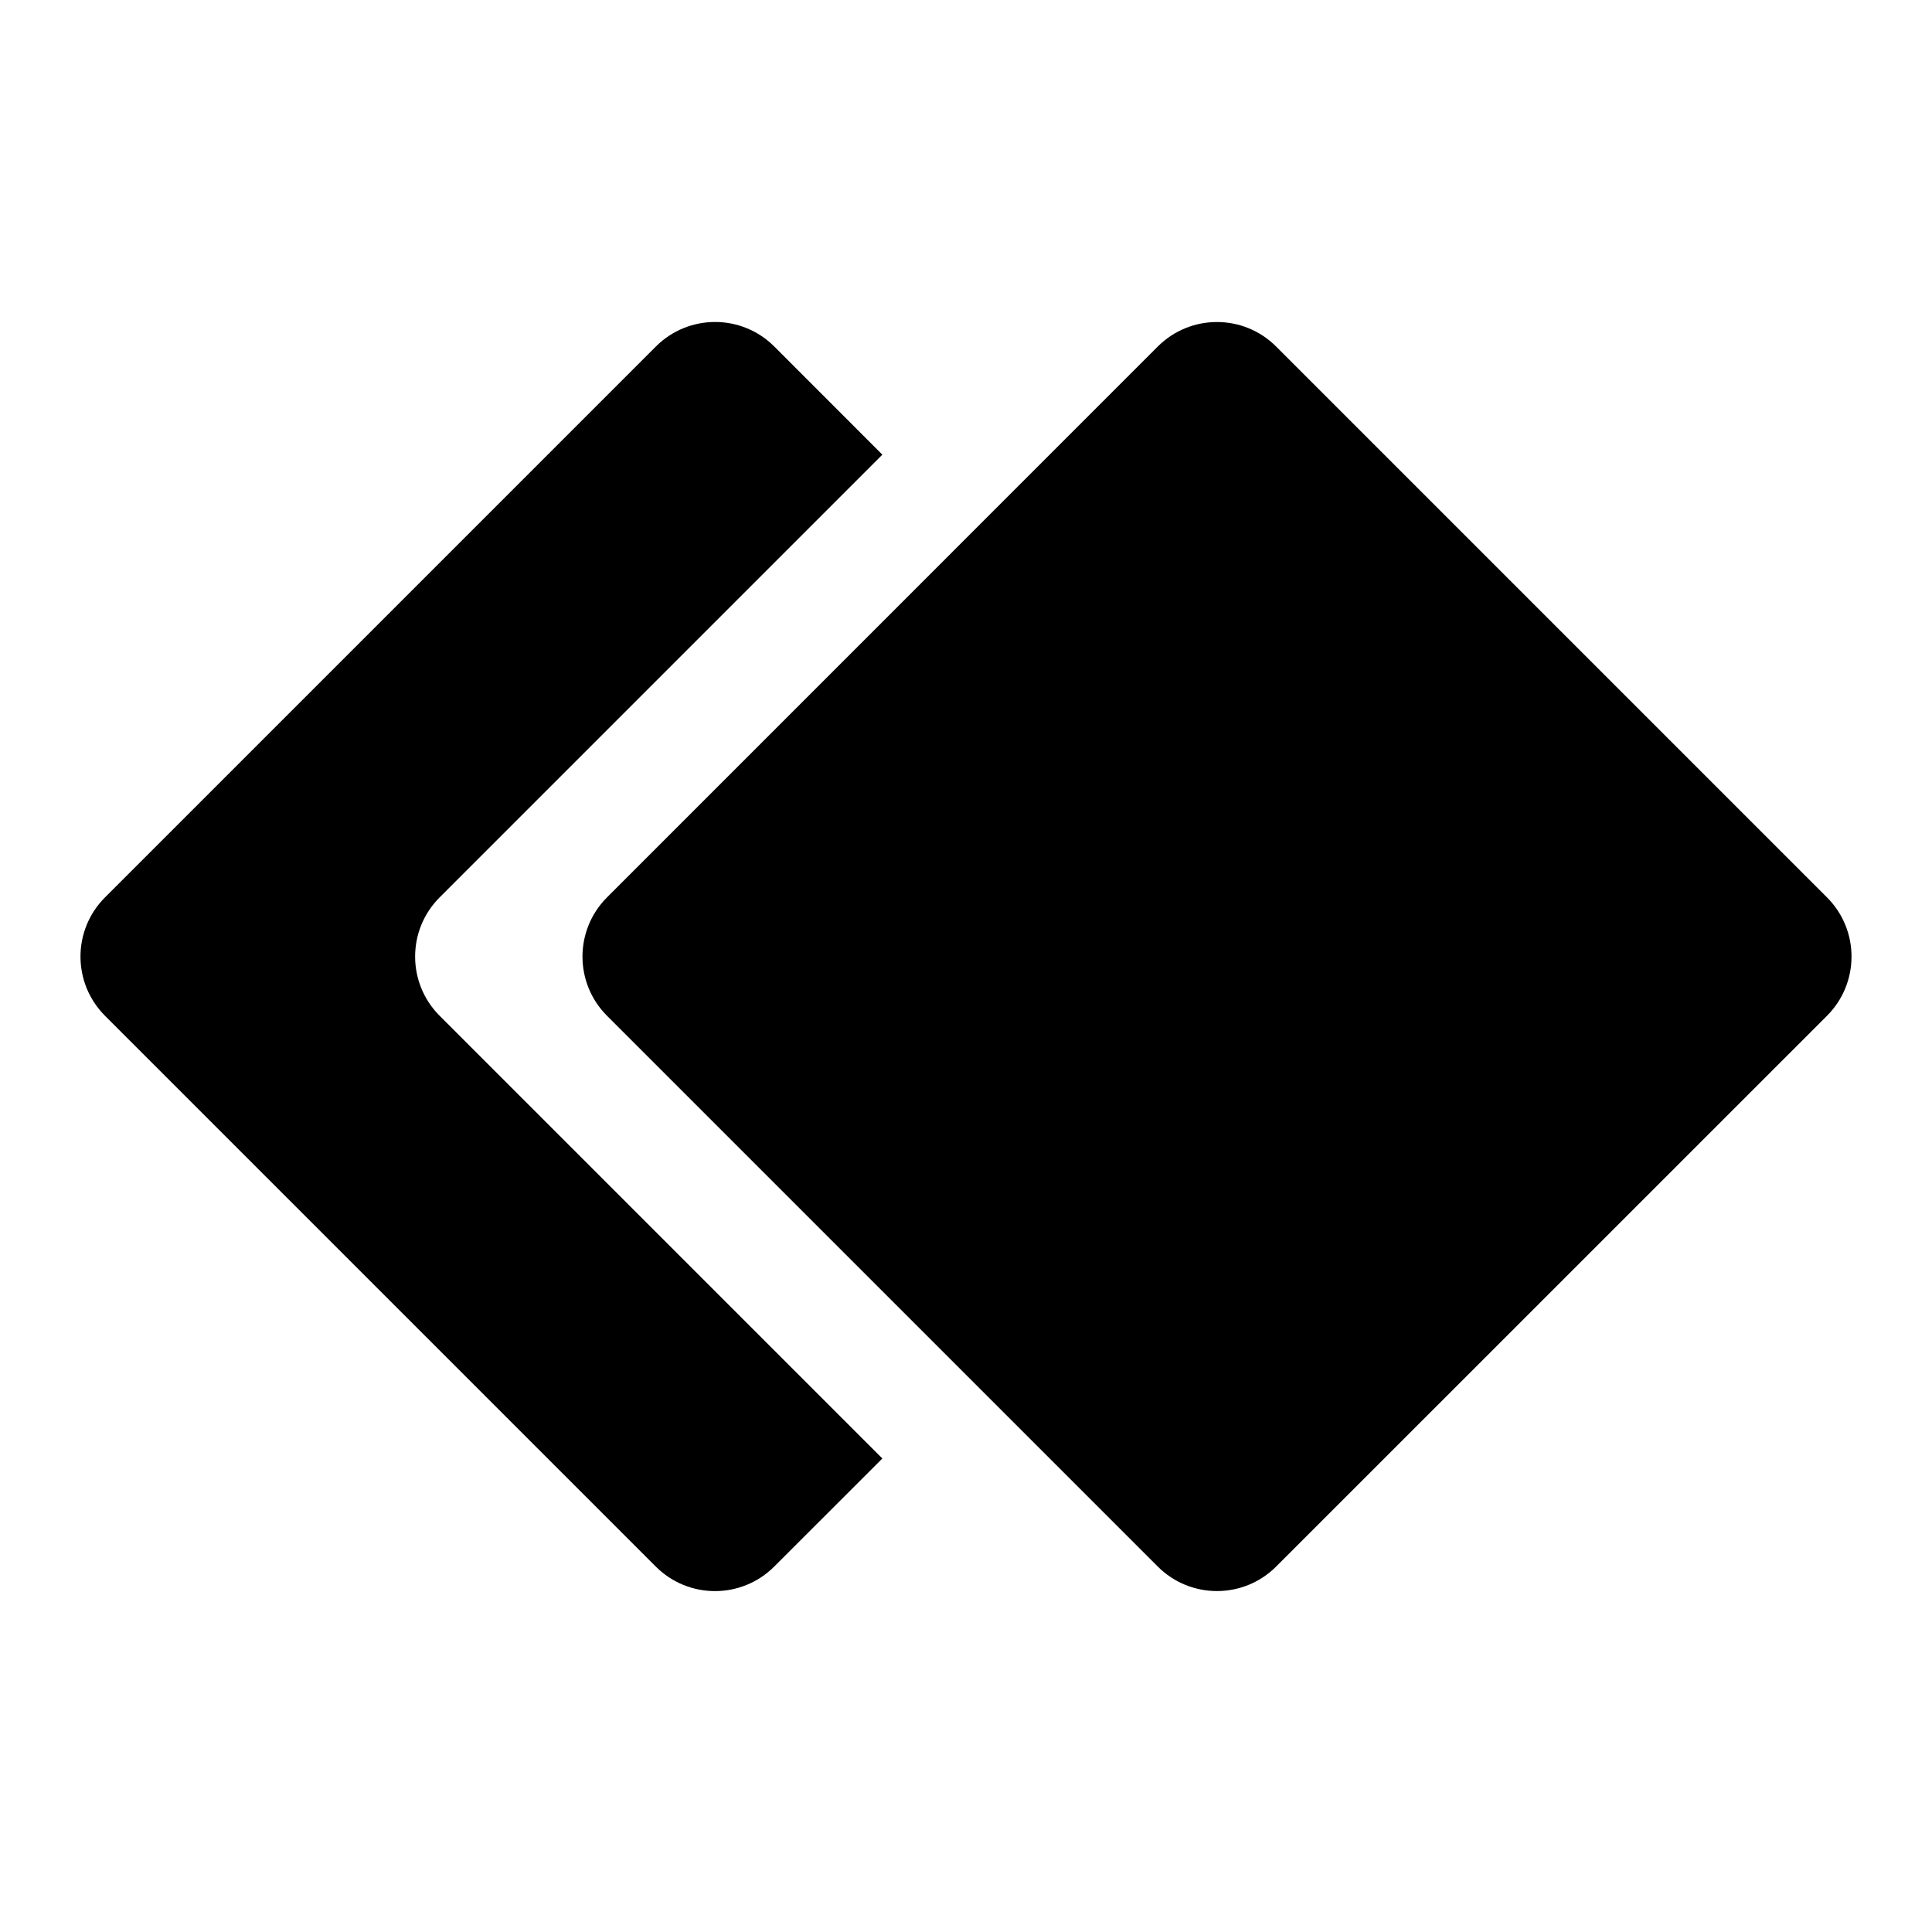
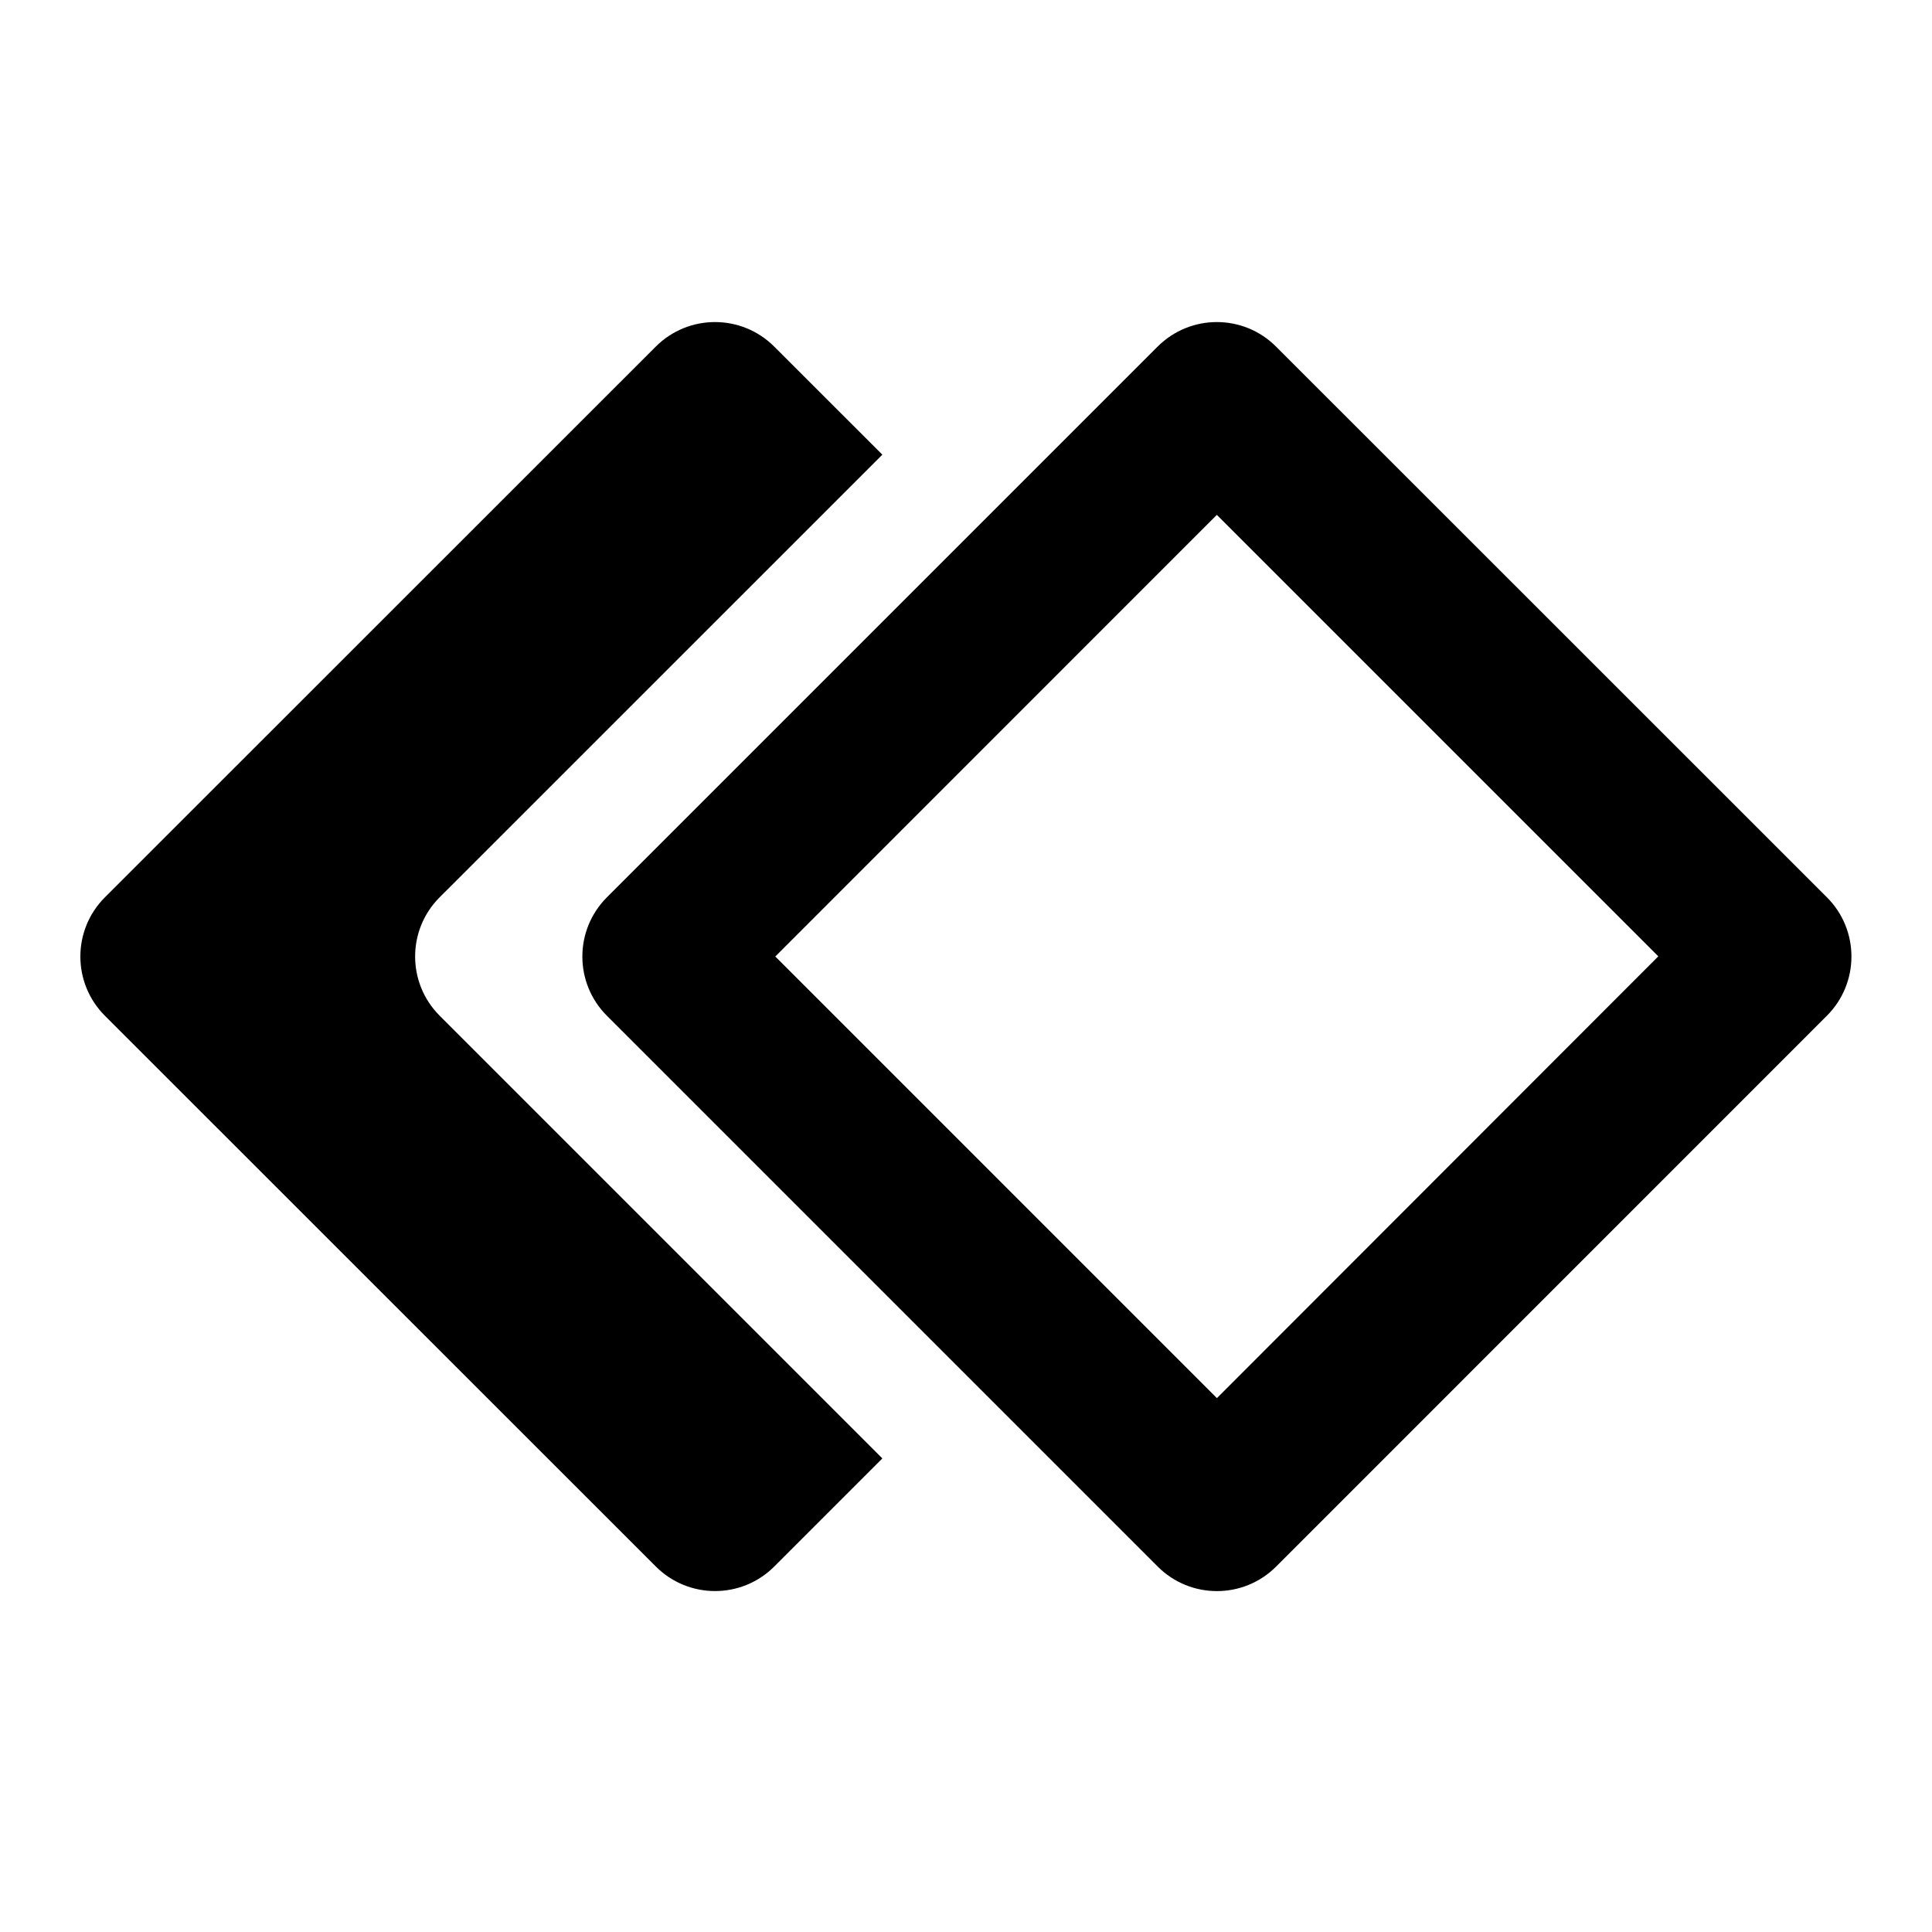
<svg xmlns="http://www.w3.org/2000/svg" width="24" height="24" fill="black" viewBox="0 0 24 24">
-   <path d="M8.148 4.304a1.04 1.04 0 0 1 1.47 0l1.343 1.344-5.5 5.5a1.04 1.04 0 0 0 0 1.47l5.5 5.5-1.344 1.343a1.04 1.04 0 0 1-1.47 0l-6.843-6.843a1.04 1.04 0 0 1 0-1.47z" />
-   <path d="M14.383 4.304a1.04 1.04 0 0 1 1.469 0l6.844 6.844a1.04 1.04 0 0 1 0 1.47l-6.844 6.843a1.04 1.04 0 0 1-1.469 0L7.54 12.618a1.04 1.04 0 0 1 0-1.47z" />
+   <path fill-rule="evenodd" d="M14.381 4.305a1.04 1.04 0 0 1 1.47 0l6.844 6.842a1.04 1.04 0 0 1 0 1.47l-6.843 6.844a1.04 1.04 0 0 1-1.47 0l-6.843-6.843a1.04 1.04 0 0 1 0-1.471zm-4.75 7.577 5.486 5.486L20.6 11.88l-5.484-5.484z" clip-rule="evenodd" />
+   <path d="M8.147 4.305a1.04 1.04 0 0 1 1.47 0l1.344 1.343-5.5 5.499a1.04 1.04 0 0 0 0 1.47l5.5 5.5-1.343 1.343a1.04 1.04 0 0 1-1.471 0l-6.844-6.842a1.04 1.04 0 0 1 0-1.471z" />
</svg>
